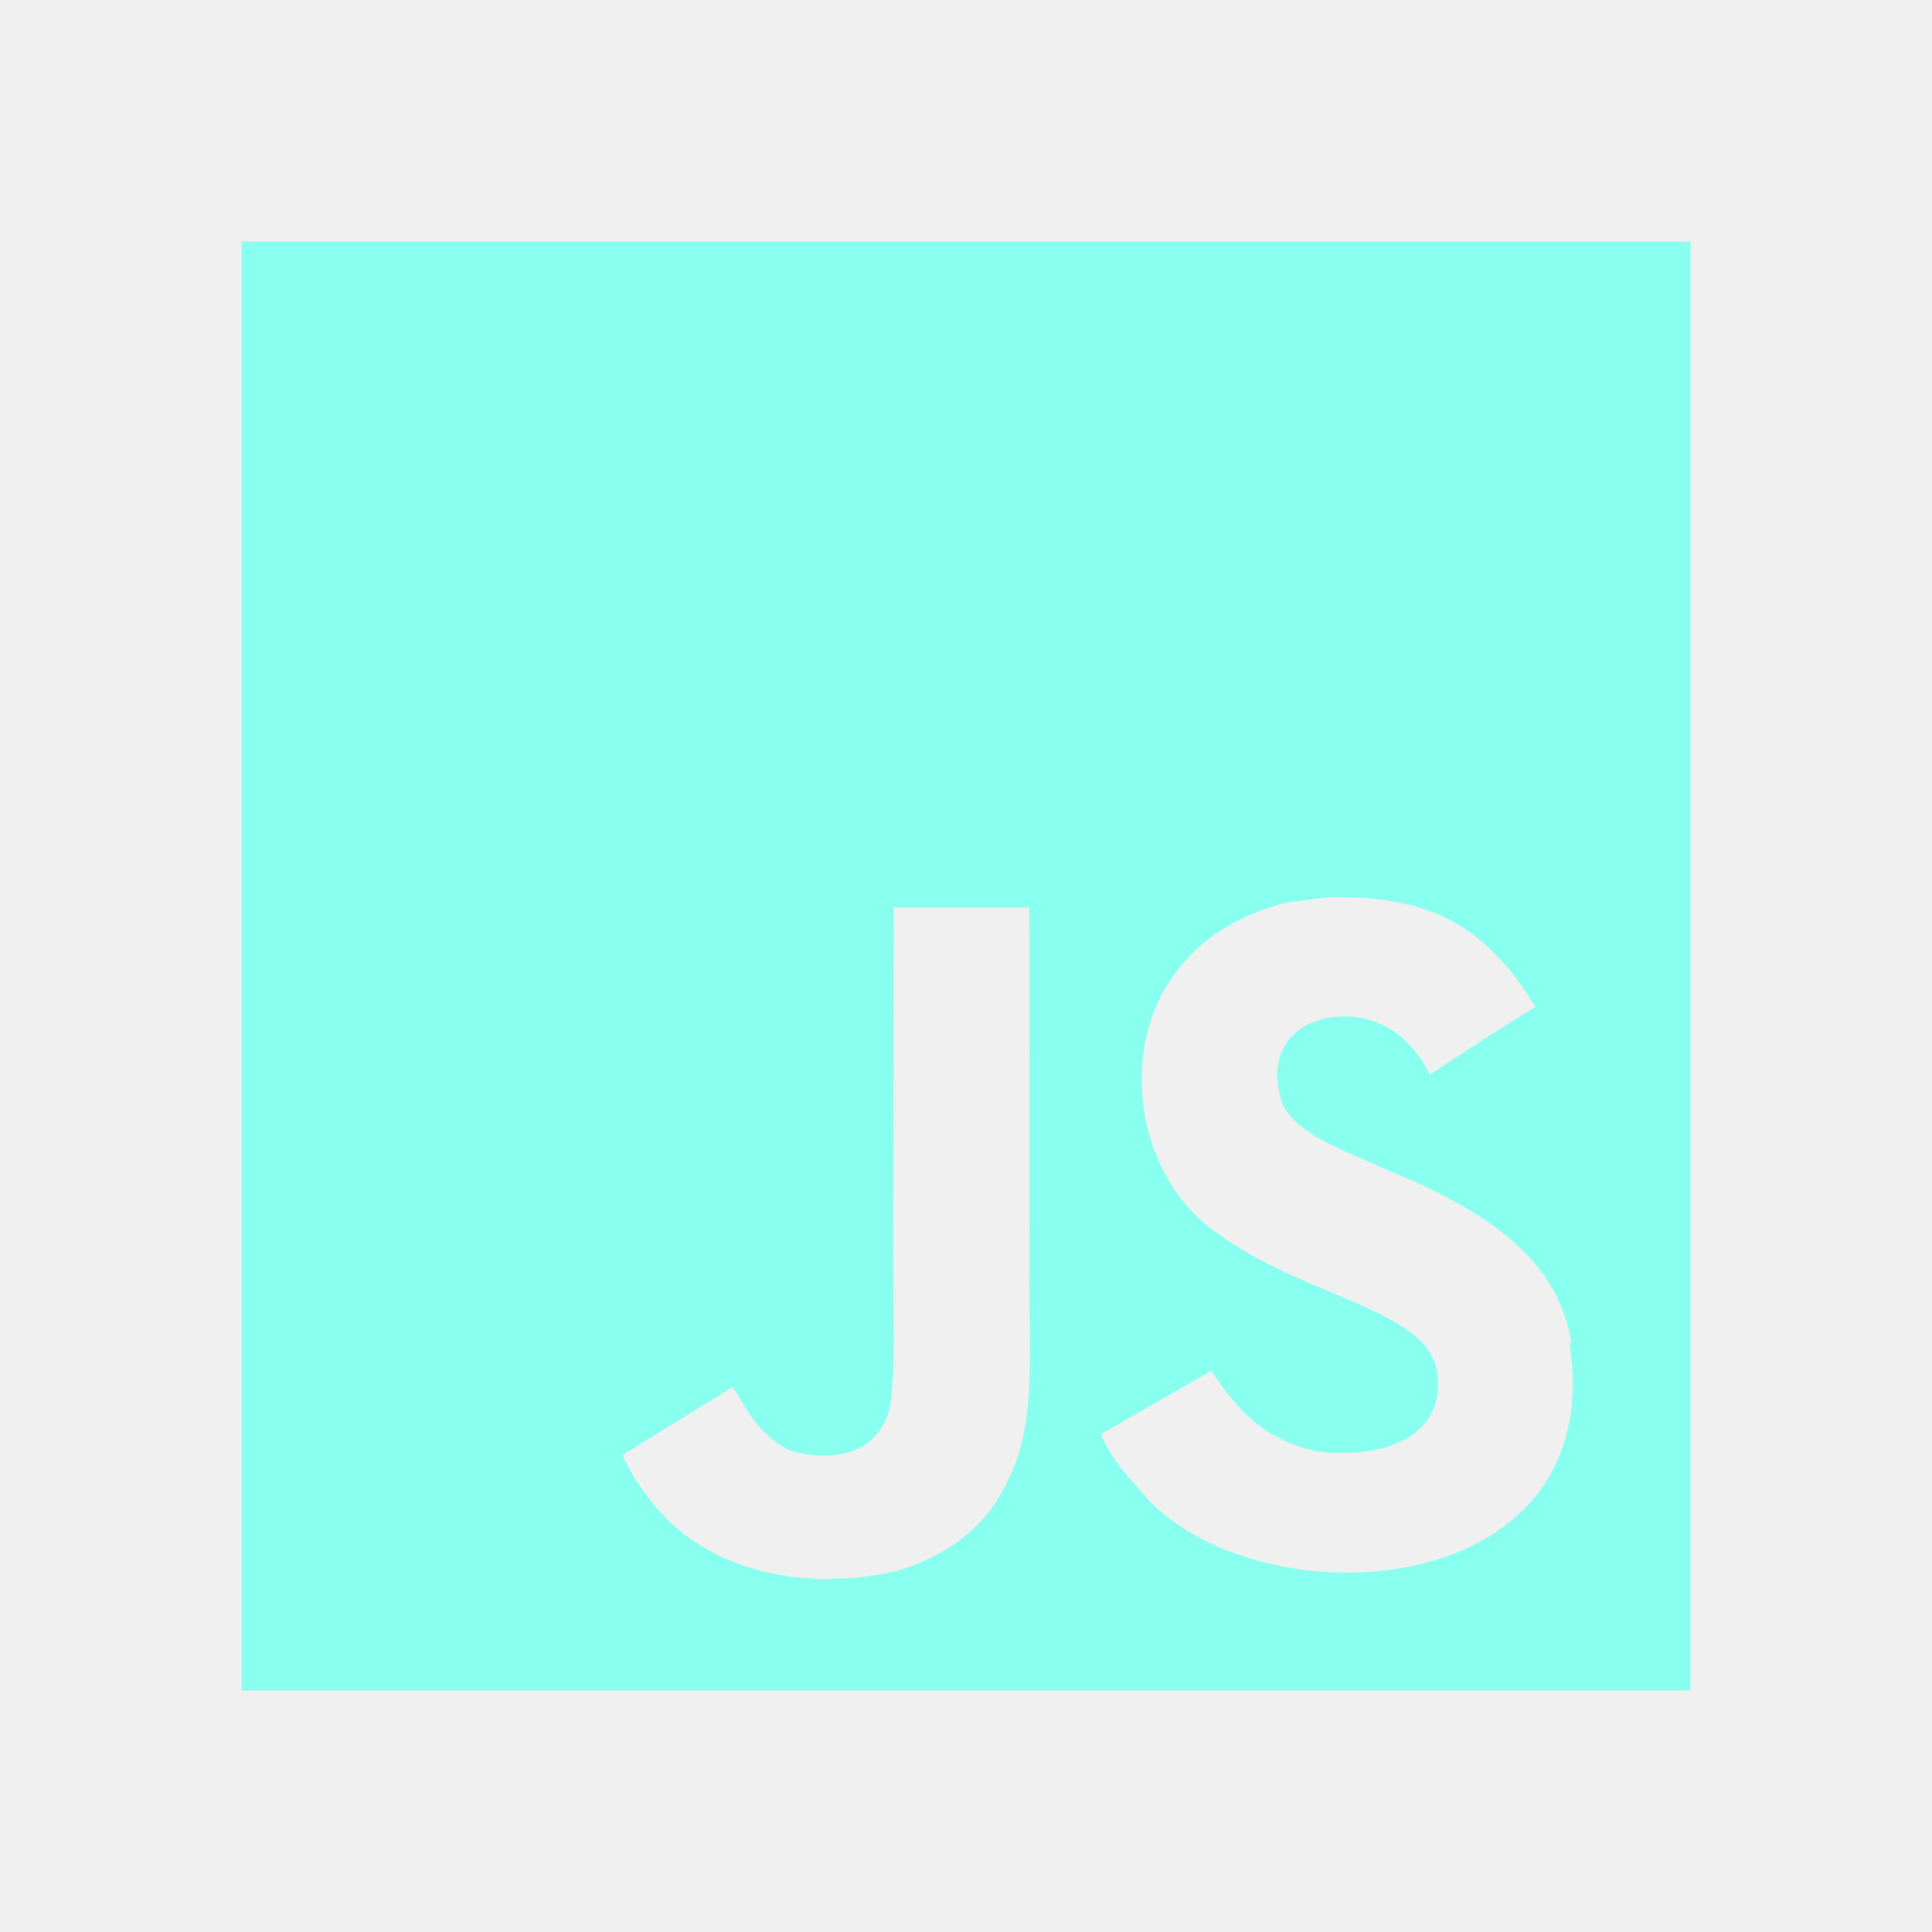
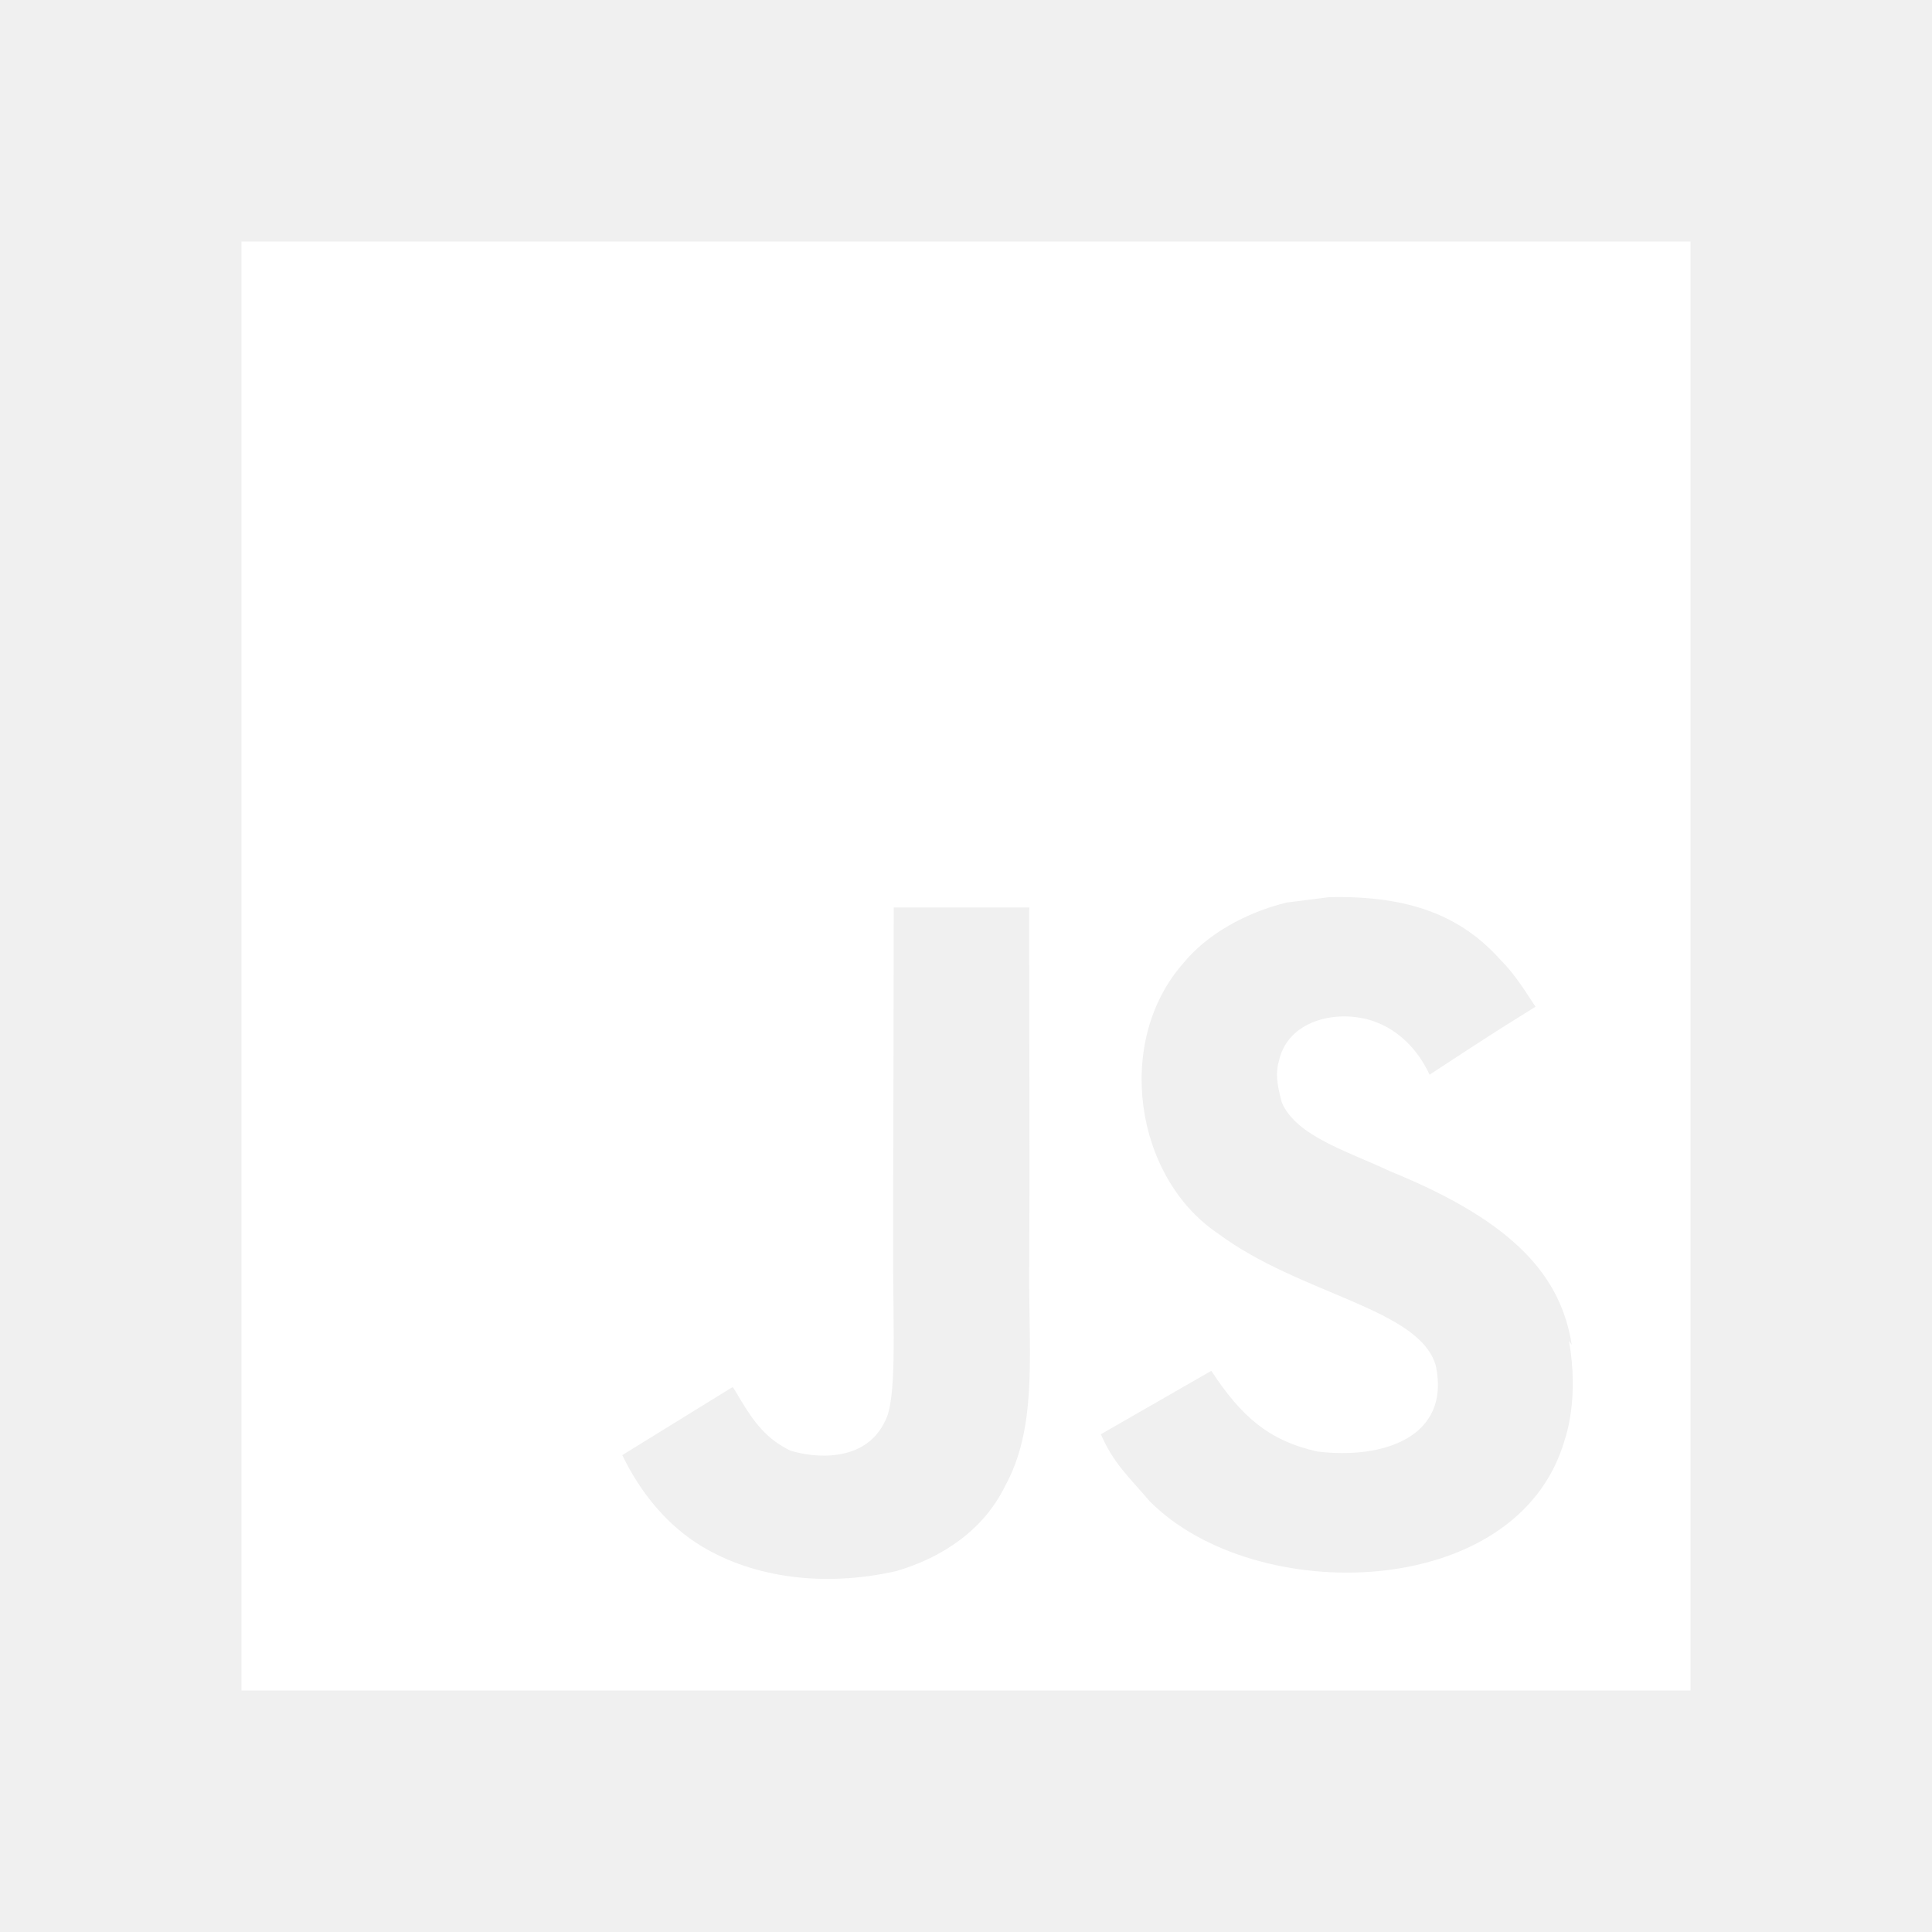
- <svg xmlns="http://www.w3.org/2000/svg" width="24" height="24" viewBox="0 0 24 24" style="fill: #88ffef;transform: ;msFilter:;">
+ <svg xmlns="http://www.w3.org/2000/svg" width="24" height="24" viewBox="0 0 24 24" style="fill: #fff;transform: ;msFilter:;">
  <path d="M3 3h18v18H3V3zm16.525 13.707c-.131-.821-.666-1.511-2.252-2.155-.552-.259-1.165-.438-1.349-.854-.068-.248-.078-.382-.034-.529.113-.484.687-.629 1.137-.495.293.09.563.315.732.676.775-.507.775-.507 1.316-.844-.203-.314-.304-.451-.439-.586-.473-.528-1.103-.798-2.126-.775l-.528.067c-.507.124-.991.395-1.283.754-.855.968-.608 2.655.427 3.354 1.023.765 2.521.933 2.712 1.653.18.878-.652 1.159-1.475 1.058-.607-.136-.945-.439-1.316-1.002l-1.372.788c.157.359.337.517.607.832 1.305 1.316 4.568 1.249 5.153-.754.021-.067.18-.528.056-1.237l.034.049zm-6.737-5.434h-1.686c0 1.453-.007 2.898-.007 4.354 0 .924.047 1.772-.104 2.033-.247.517-.886.451-1.175.359-.297-.146-.448-.349-.623-.641-.047-.078-.082-.146-.095-.146l-1.368.844c.229.473.563.879.994 1.137.641.383 1.502.507 2.404.305.588-.17 1.095-.519 1.358-1.059.384-.697.302-1.553.299-2.509.008-1.541 0-3.083 0-4.635l.003-.042z" />
</svg>
